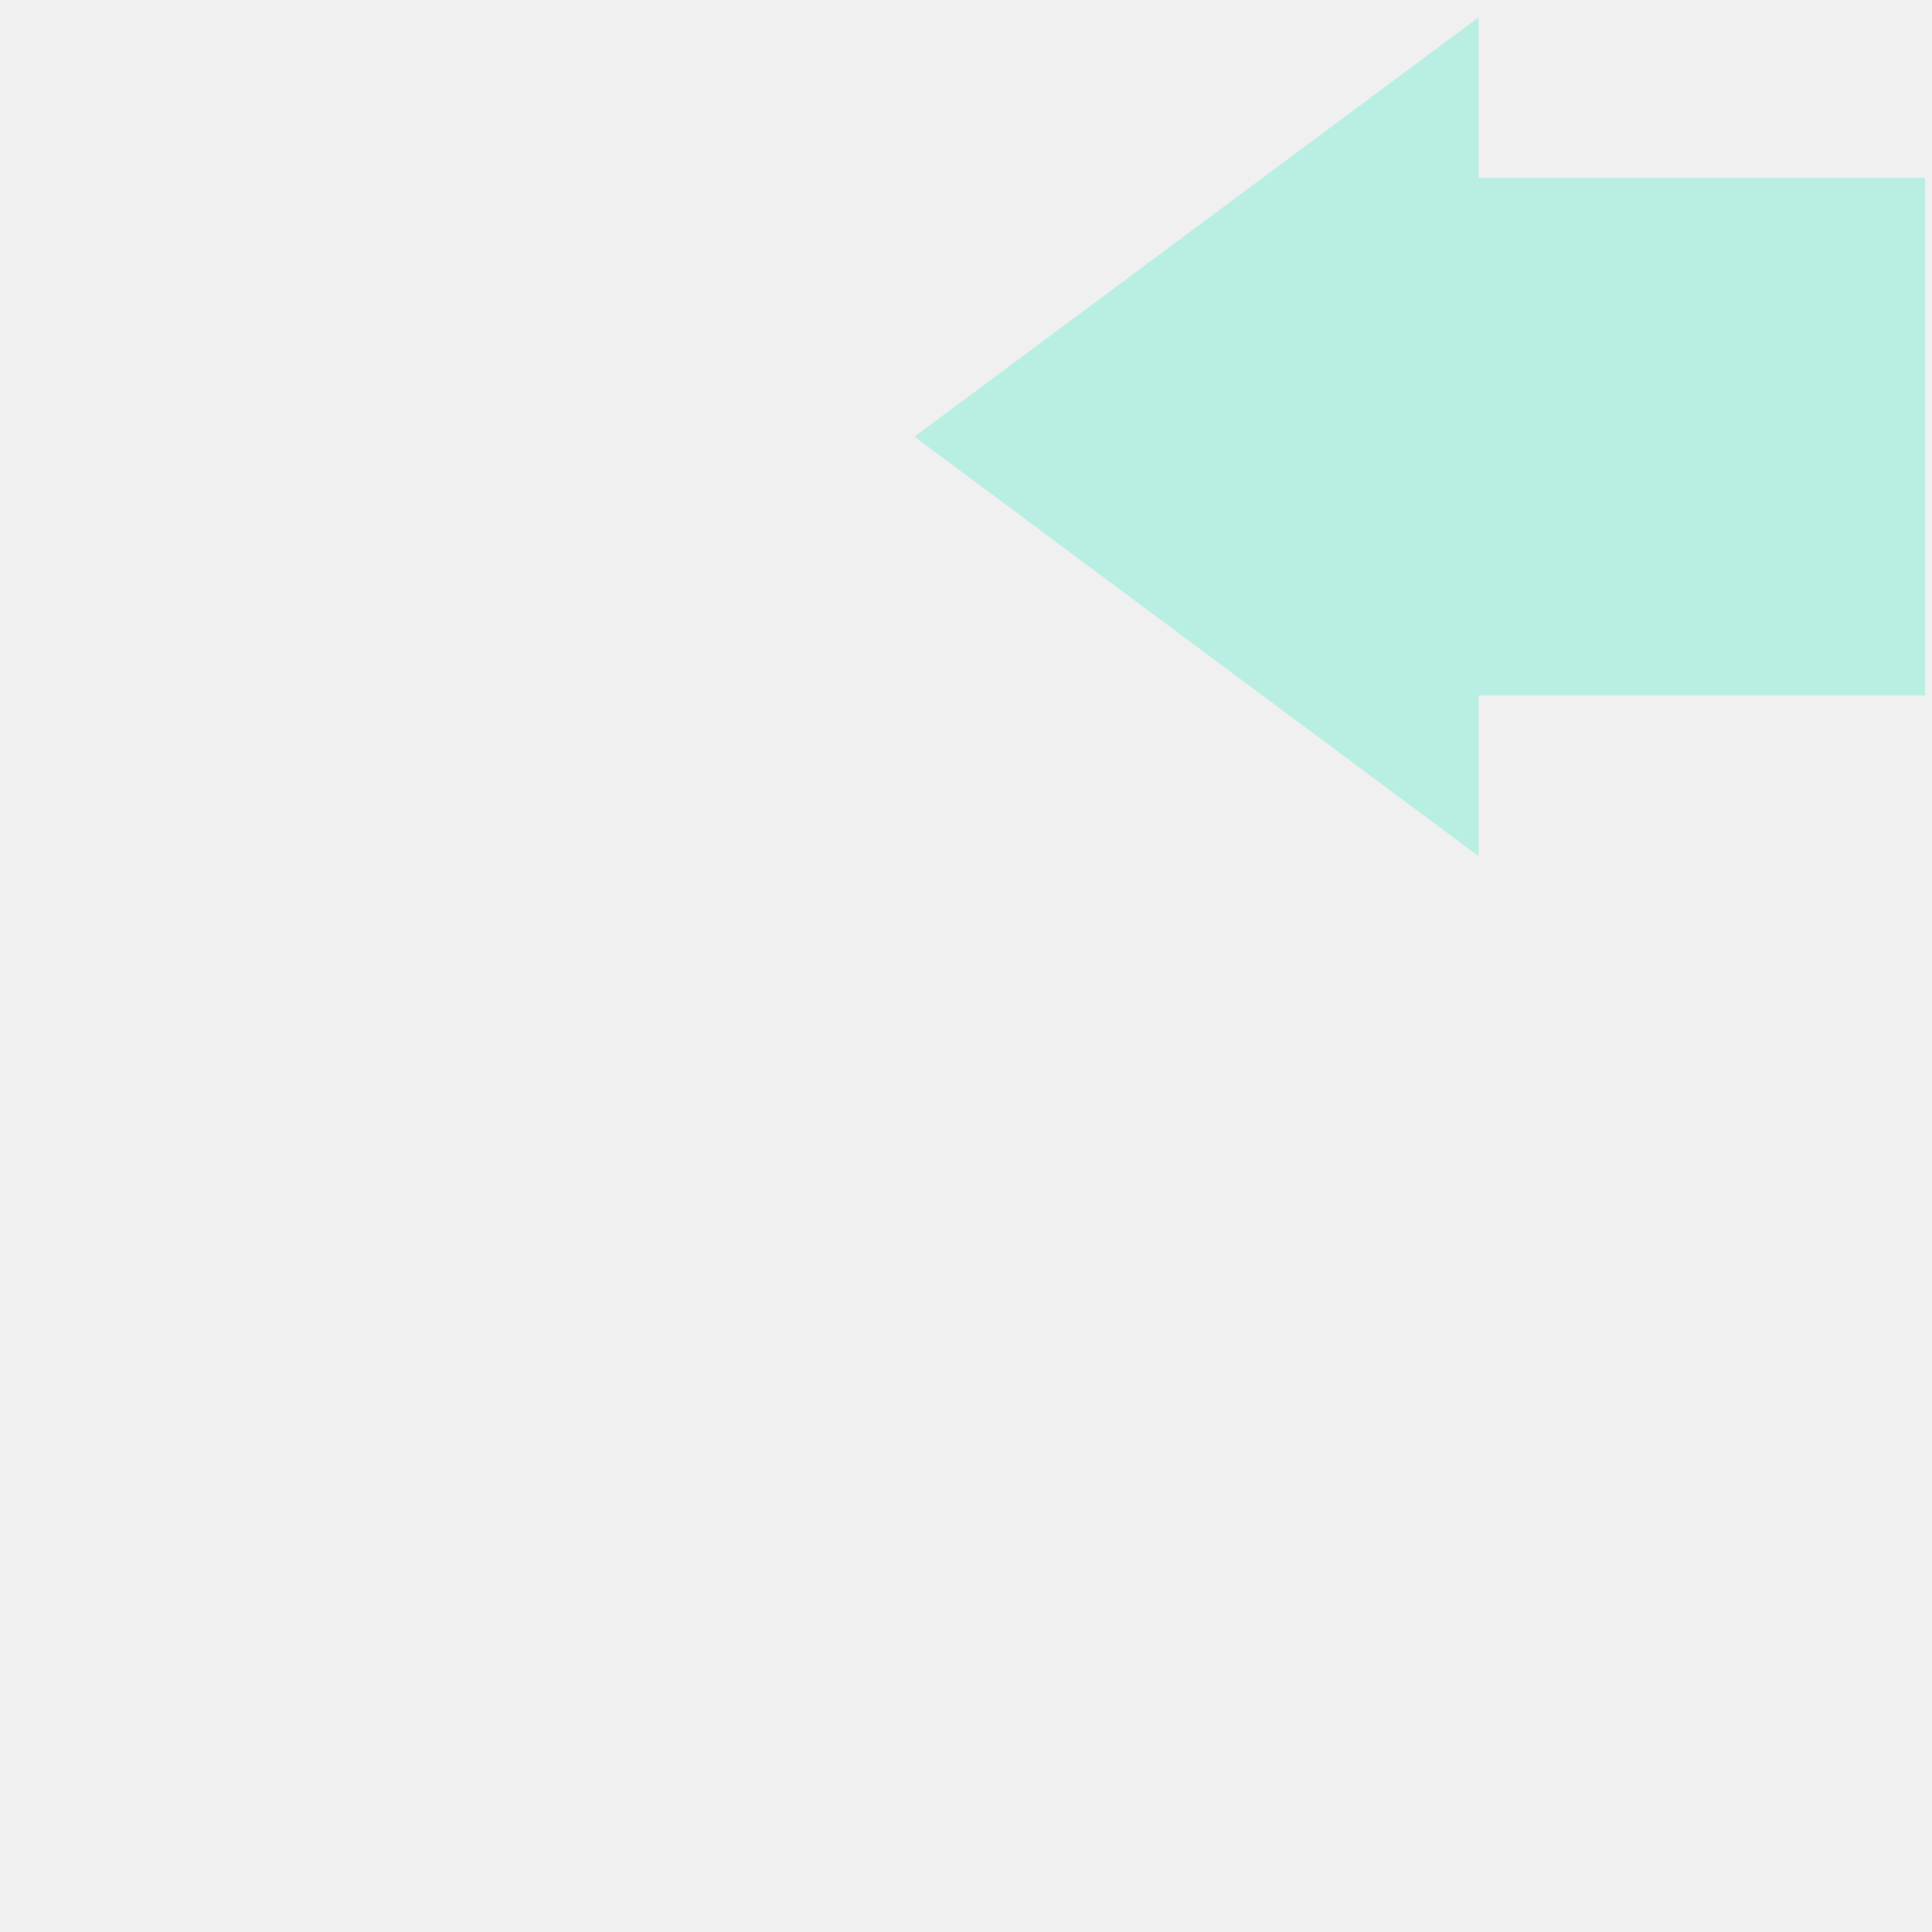
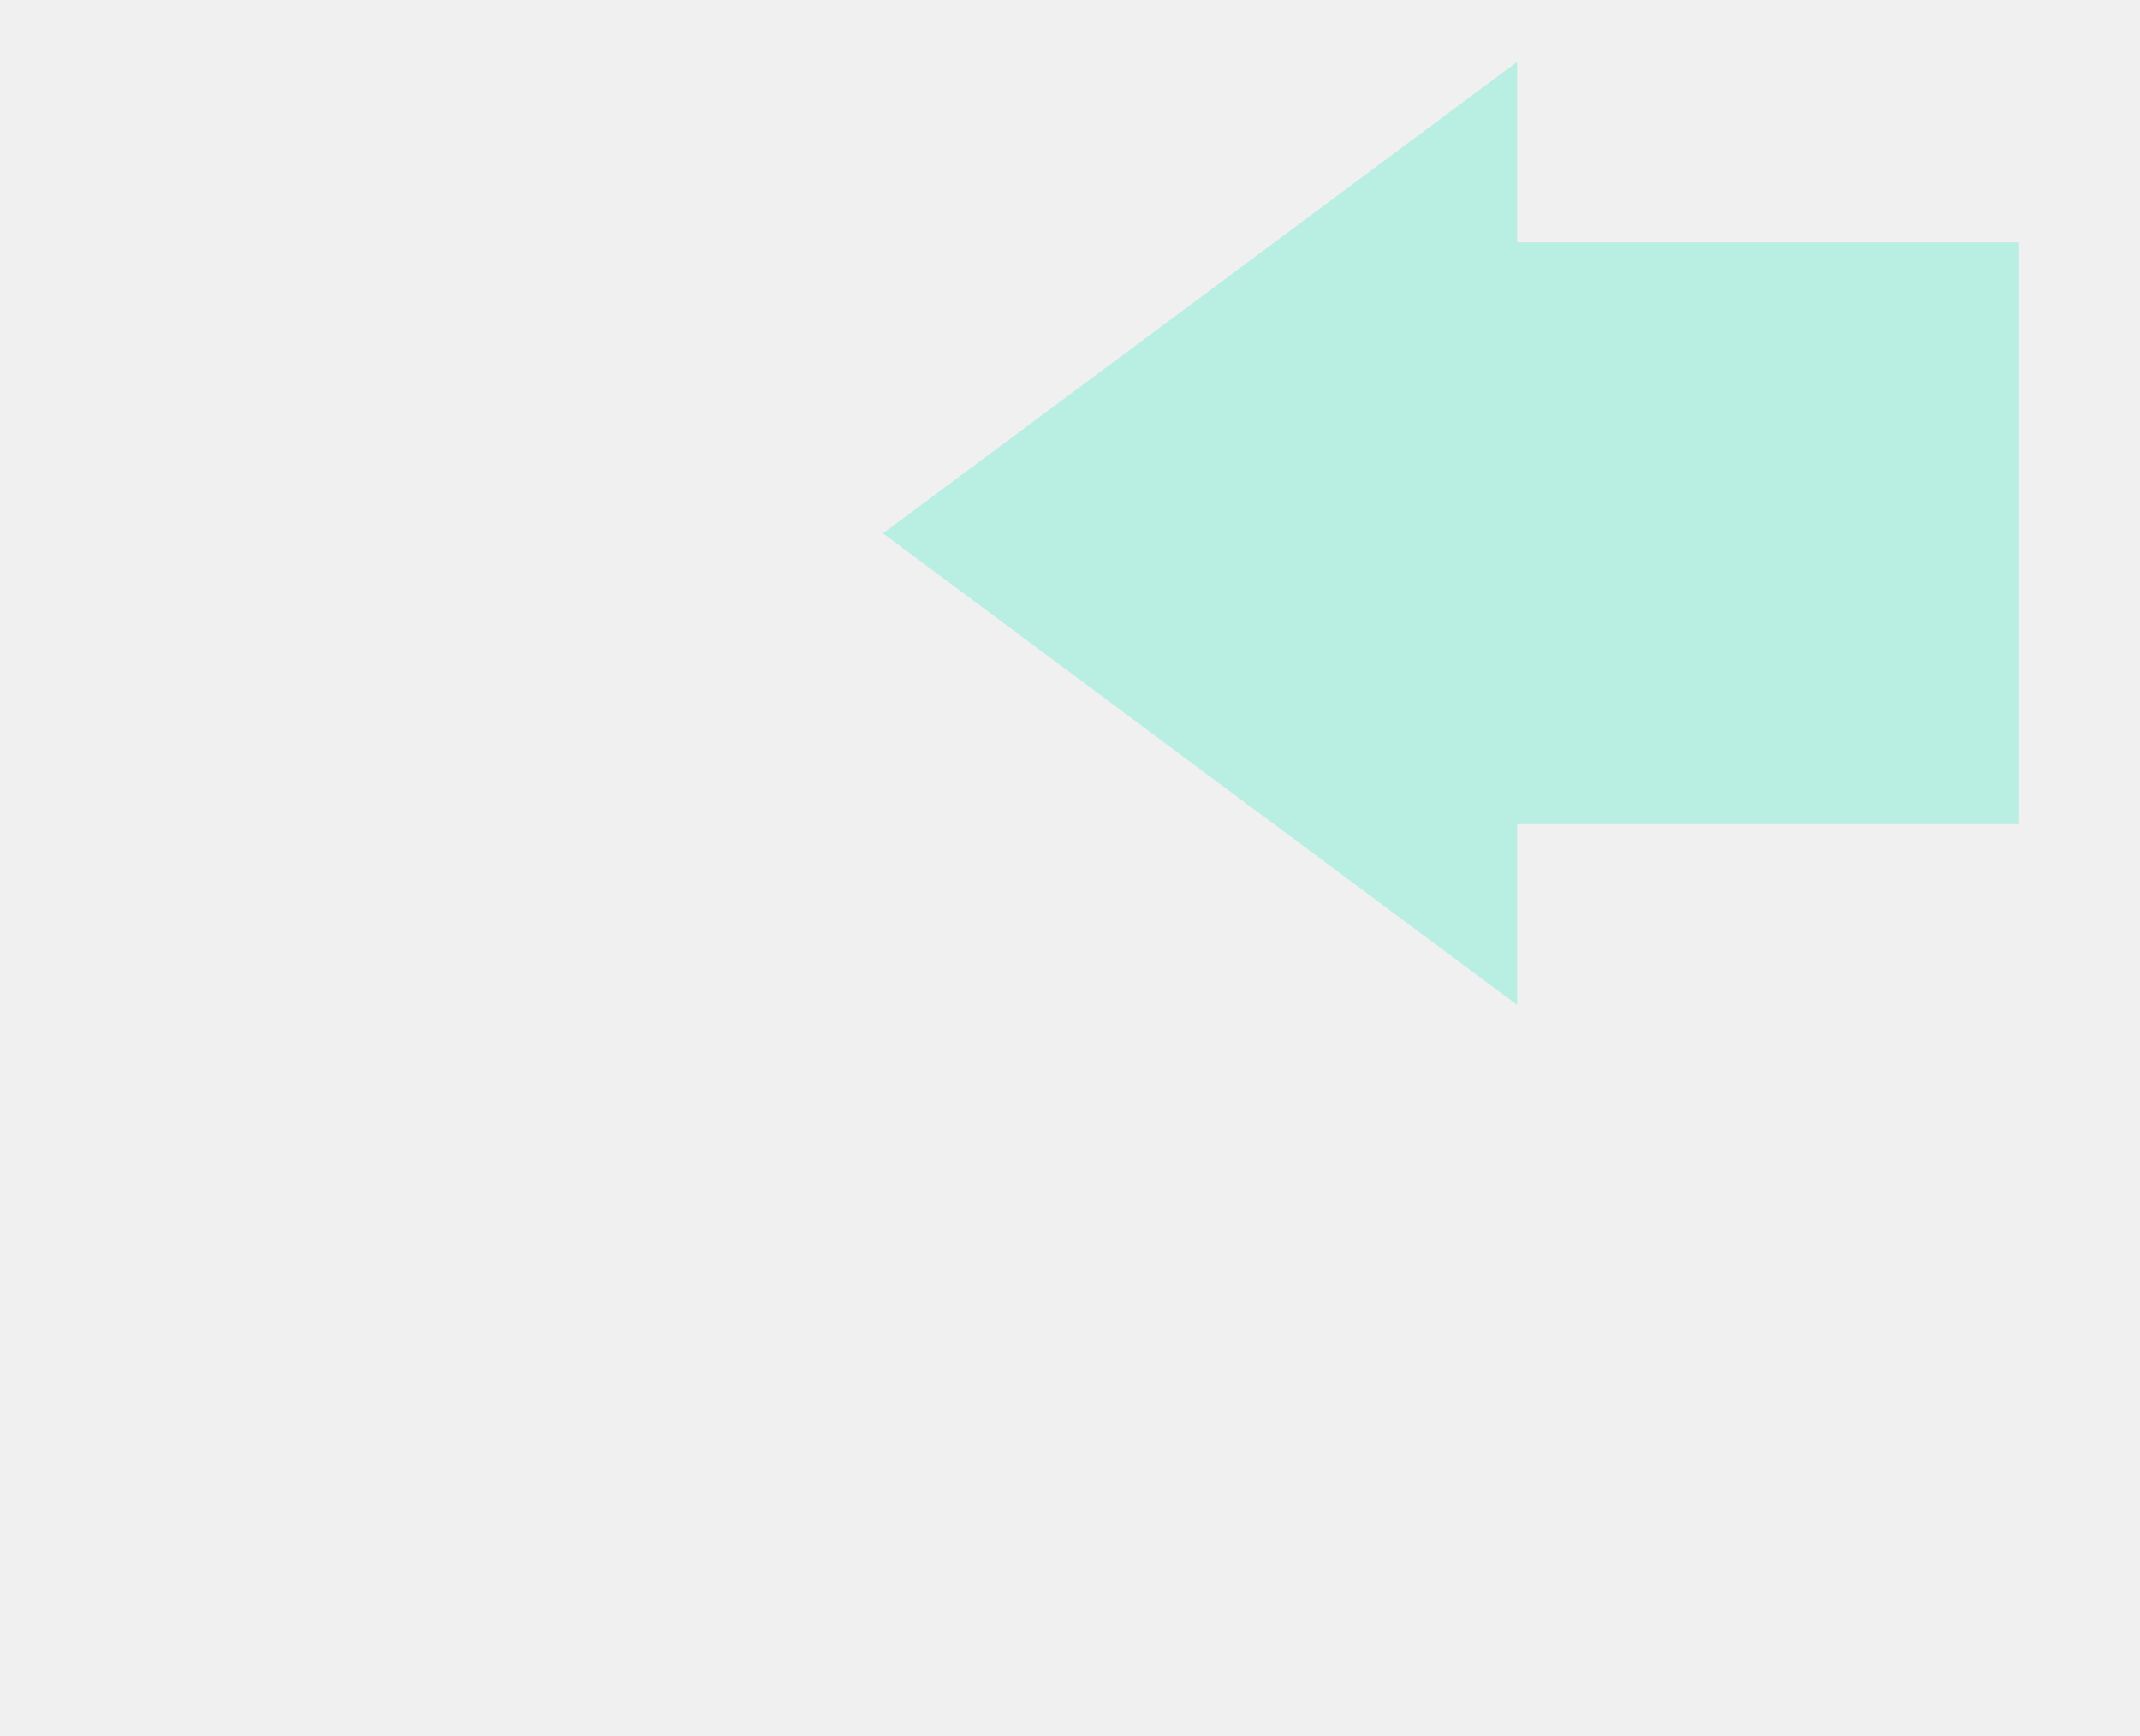
- <svg xmlns="http://www.w3.org/2000/svg" width="90" height="90" viewBox="0 0 23.812 23.812" version="1.1" id="svg2787">
+ <svg xmlns="http://www.w3.org/2000/svg" width="37" height="30" viewBox="0 0 9.79 7.938" version="1.1" id="svg2787">
  <defs id="defs2784">
    <mask maskUnits="userSpaceOnUse" id="mask10222">
      <circle style="fill:#ffffff;fill-opacity:1;fill-rule:evenodd;stroke-width:0.224" id="circle10224" cx="13.229" cy="14.817" r="11" />
    </mask>
  </defs>
  <g id="layer1">
-     <g id="g3" transform="matrix(0.7427672,0,0,0.7843317,6.288614,-0.4072289)" style="fill:#b9eee3;fill-opacity:1">
+     <g id="g3" transform="matrix(0.309915,0,0,0.3272575,1.960754,0.02442805)" style="fill:#b9eee3;fill-opacity:1">
      <path style="fill:#b9eee3;fill-opacity:1;stroke:#fff7f7;stroke-width:0" id="path1" d="m 12.213,7.5 -5.034,2.906 -5.034,2.906 0,-5.813 0,-5.813 5.034,2.906 z" transform="matrix(-0.9297662,0,0,-1.133813,18.06283,15.88457)" />
      <rect style="fill:#b9eee3;fill-opacity:1;stroke:#fff7f7;stroke-width:0" id="rect1" width="8.274" height="8.132" x="15.204" y="3.314" ry="0" />
    </g>
    <g id="g2" transform="matrix(0.6792453,0,0,1,15.13327,21.58018)">
      <rect style="fill:#ffffff;stroke:#fff7f7;stroke-width:0" id="rect2" width="7.496" height="0.849" x="8.158" y="9.334" />
      <rect style="fill:#ffffff;stroke:#fff7f7;stroke-width:0" id="rect2-4" width="7.496" height="0.849" x="8.158" y="13.605" />
      <rect style="fill:#ffffff;stroke:#fff7f7;stroke-width:0" id="rect2-7" width="7.496" height="0.849" x="8.158" y="11.47" />
    </g>
  </g>
</svg>
